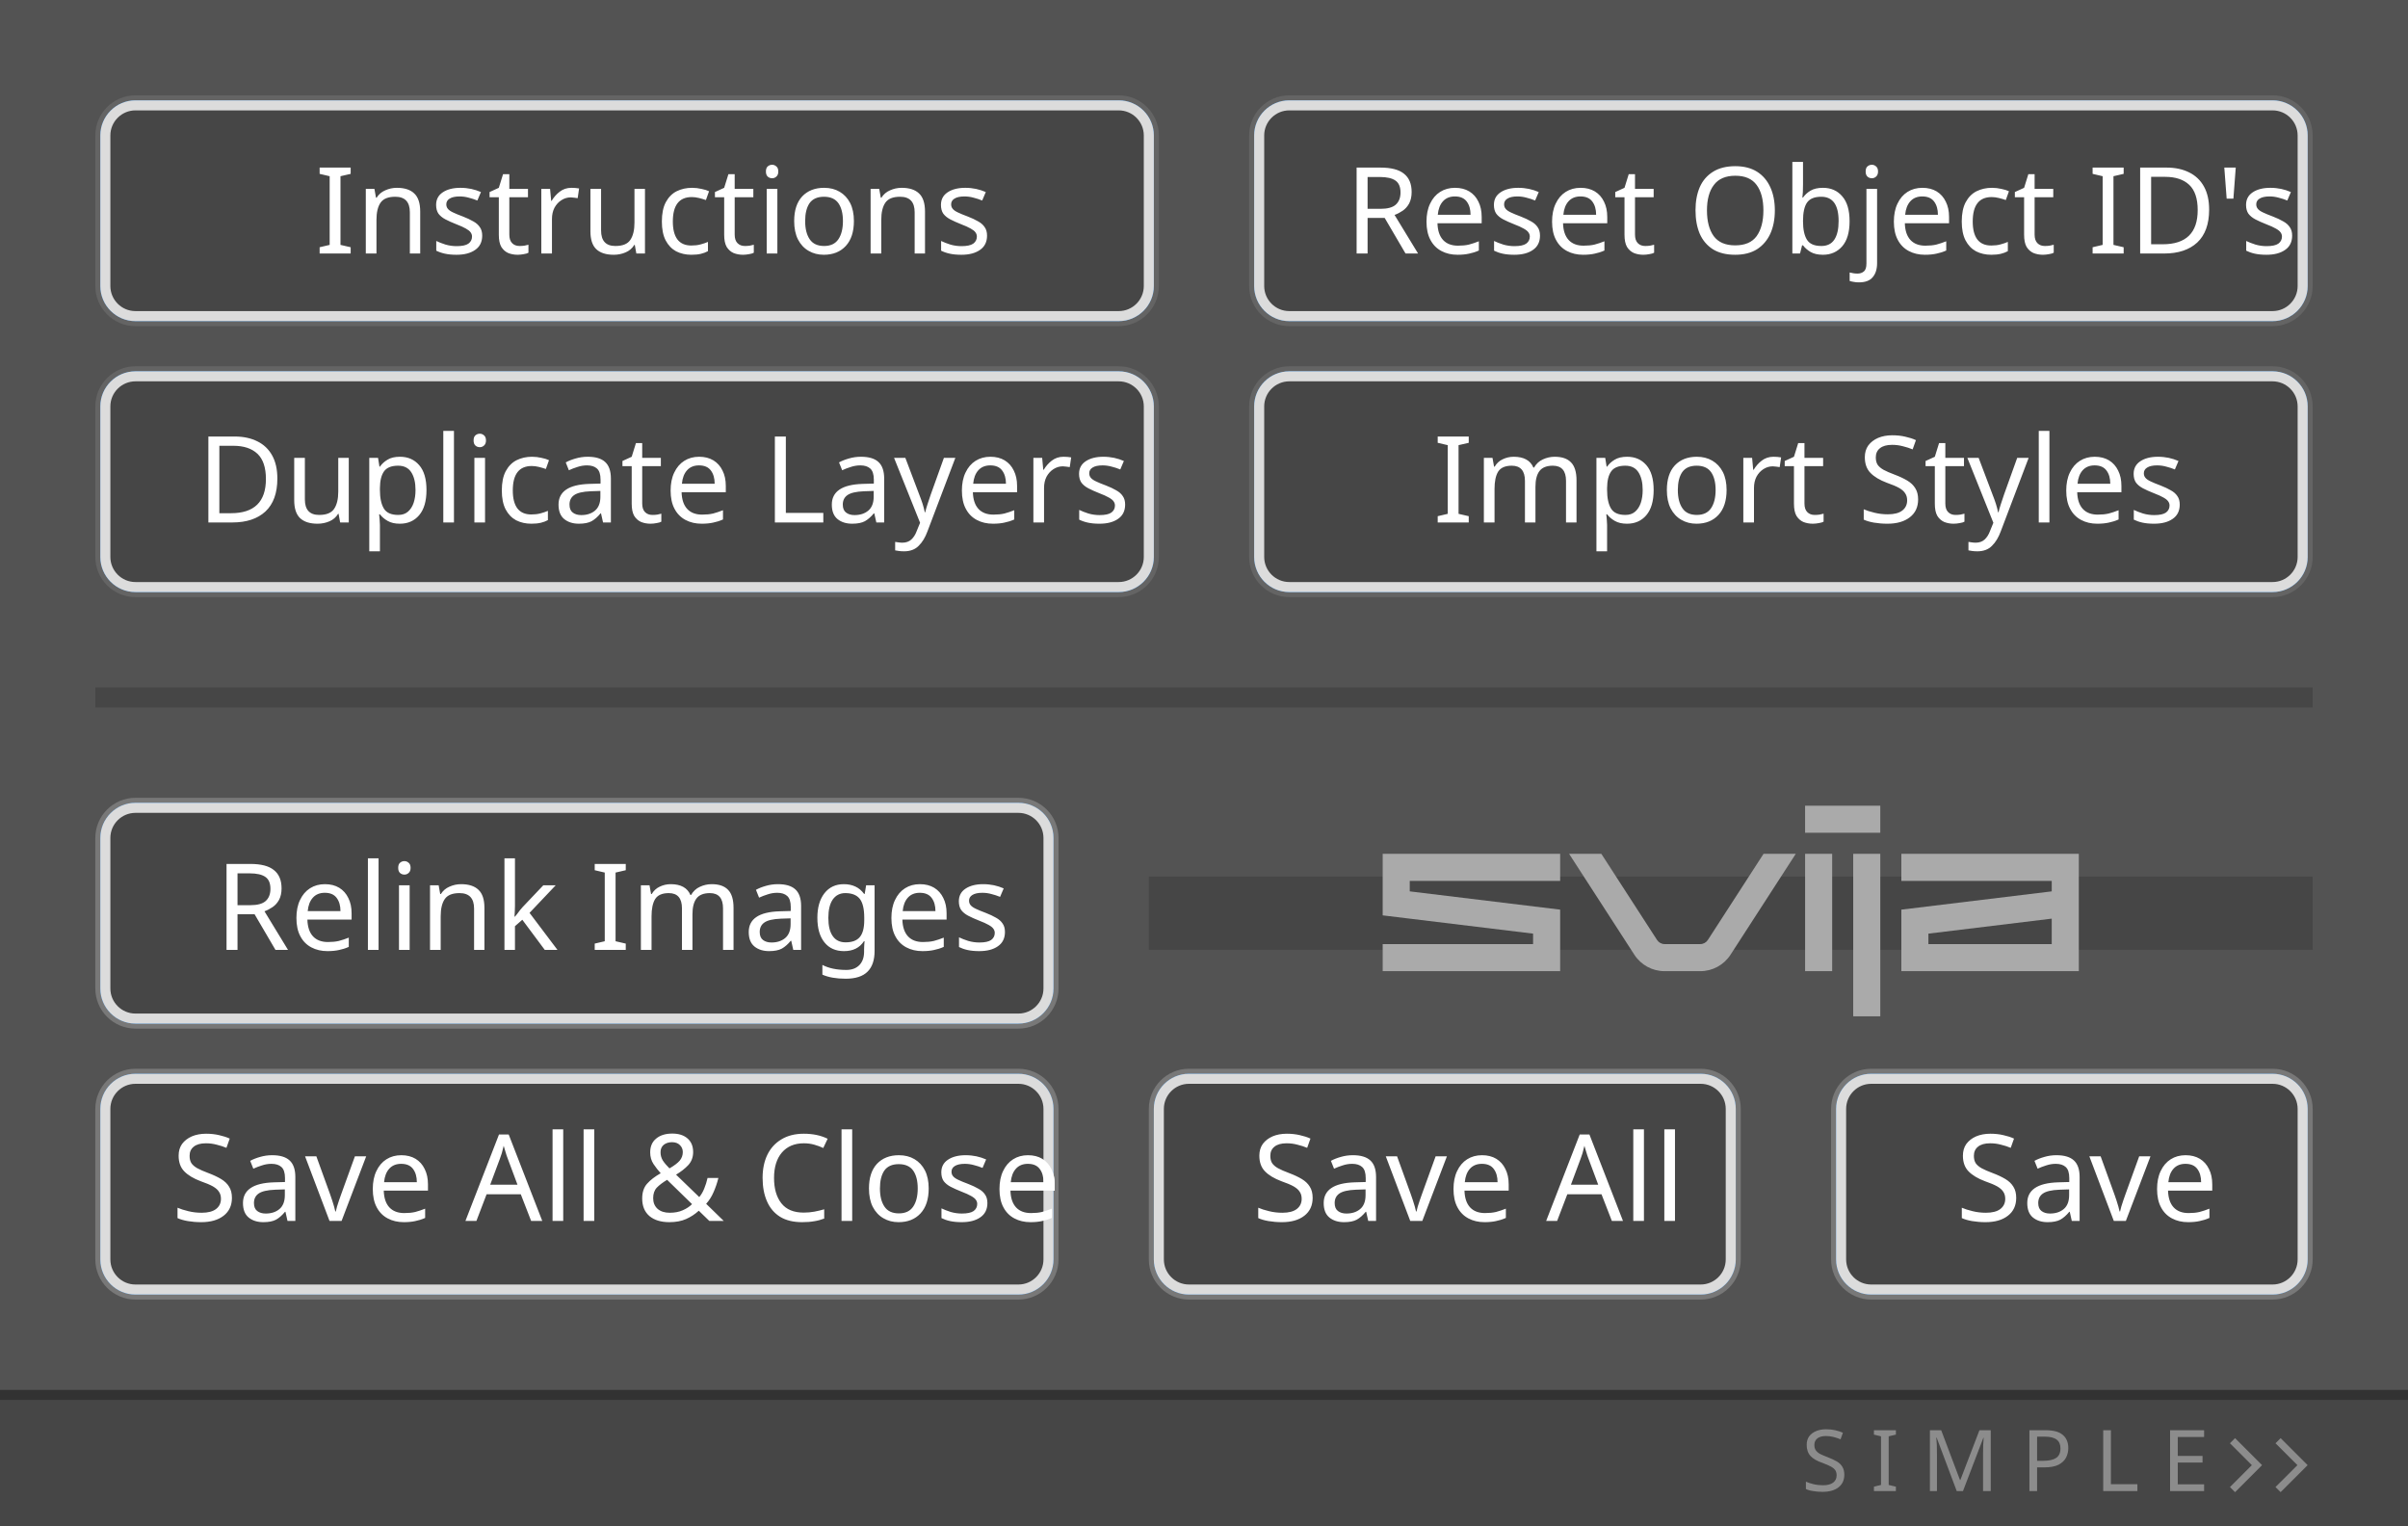
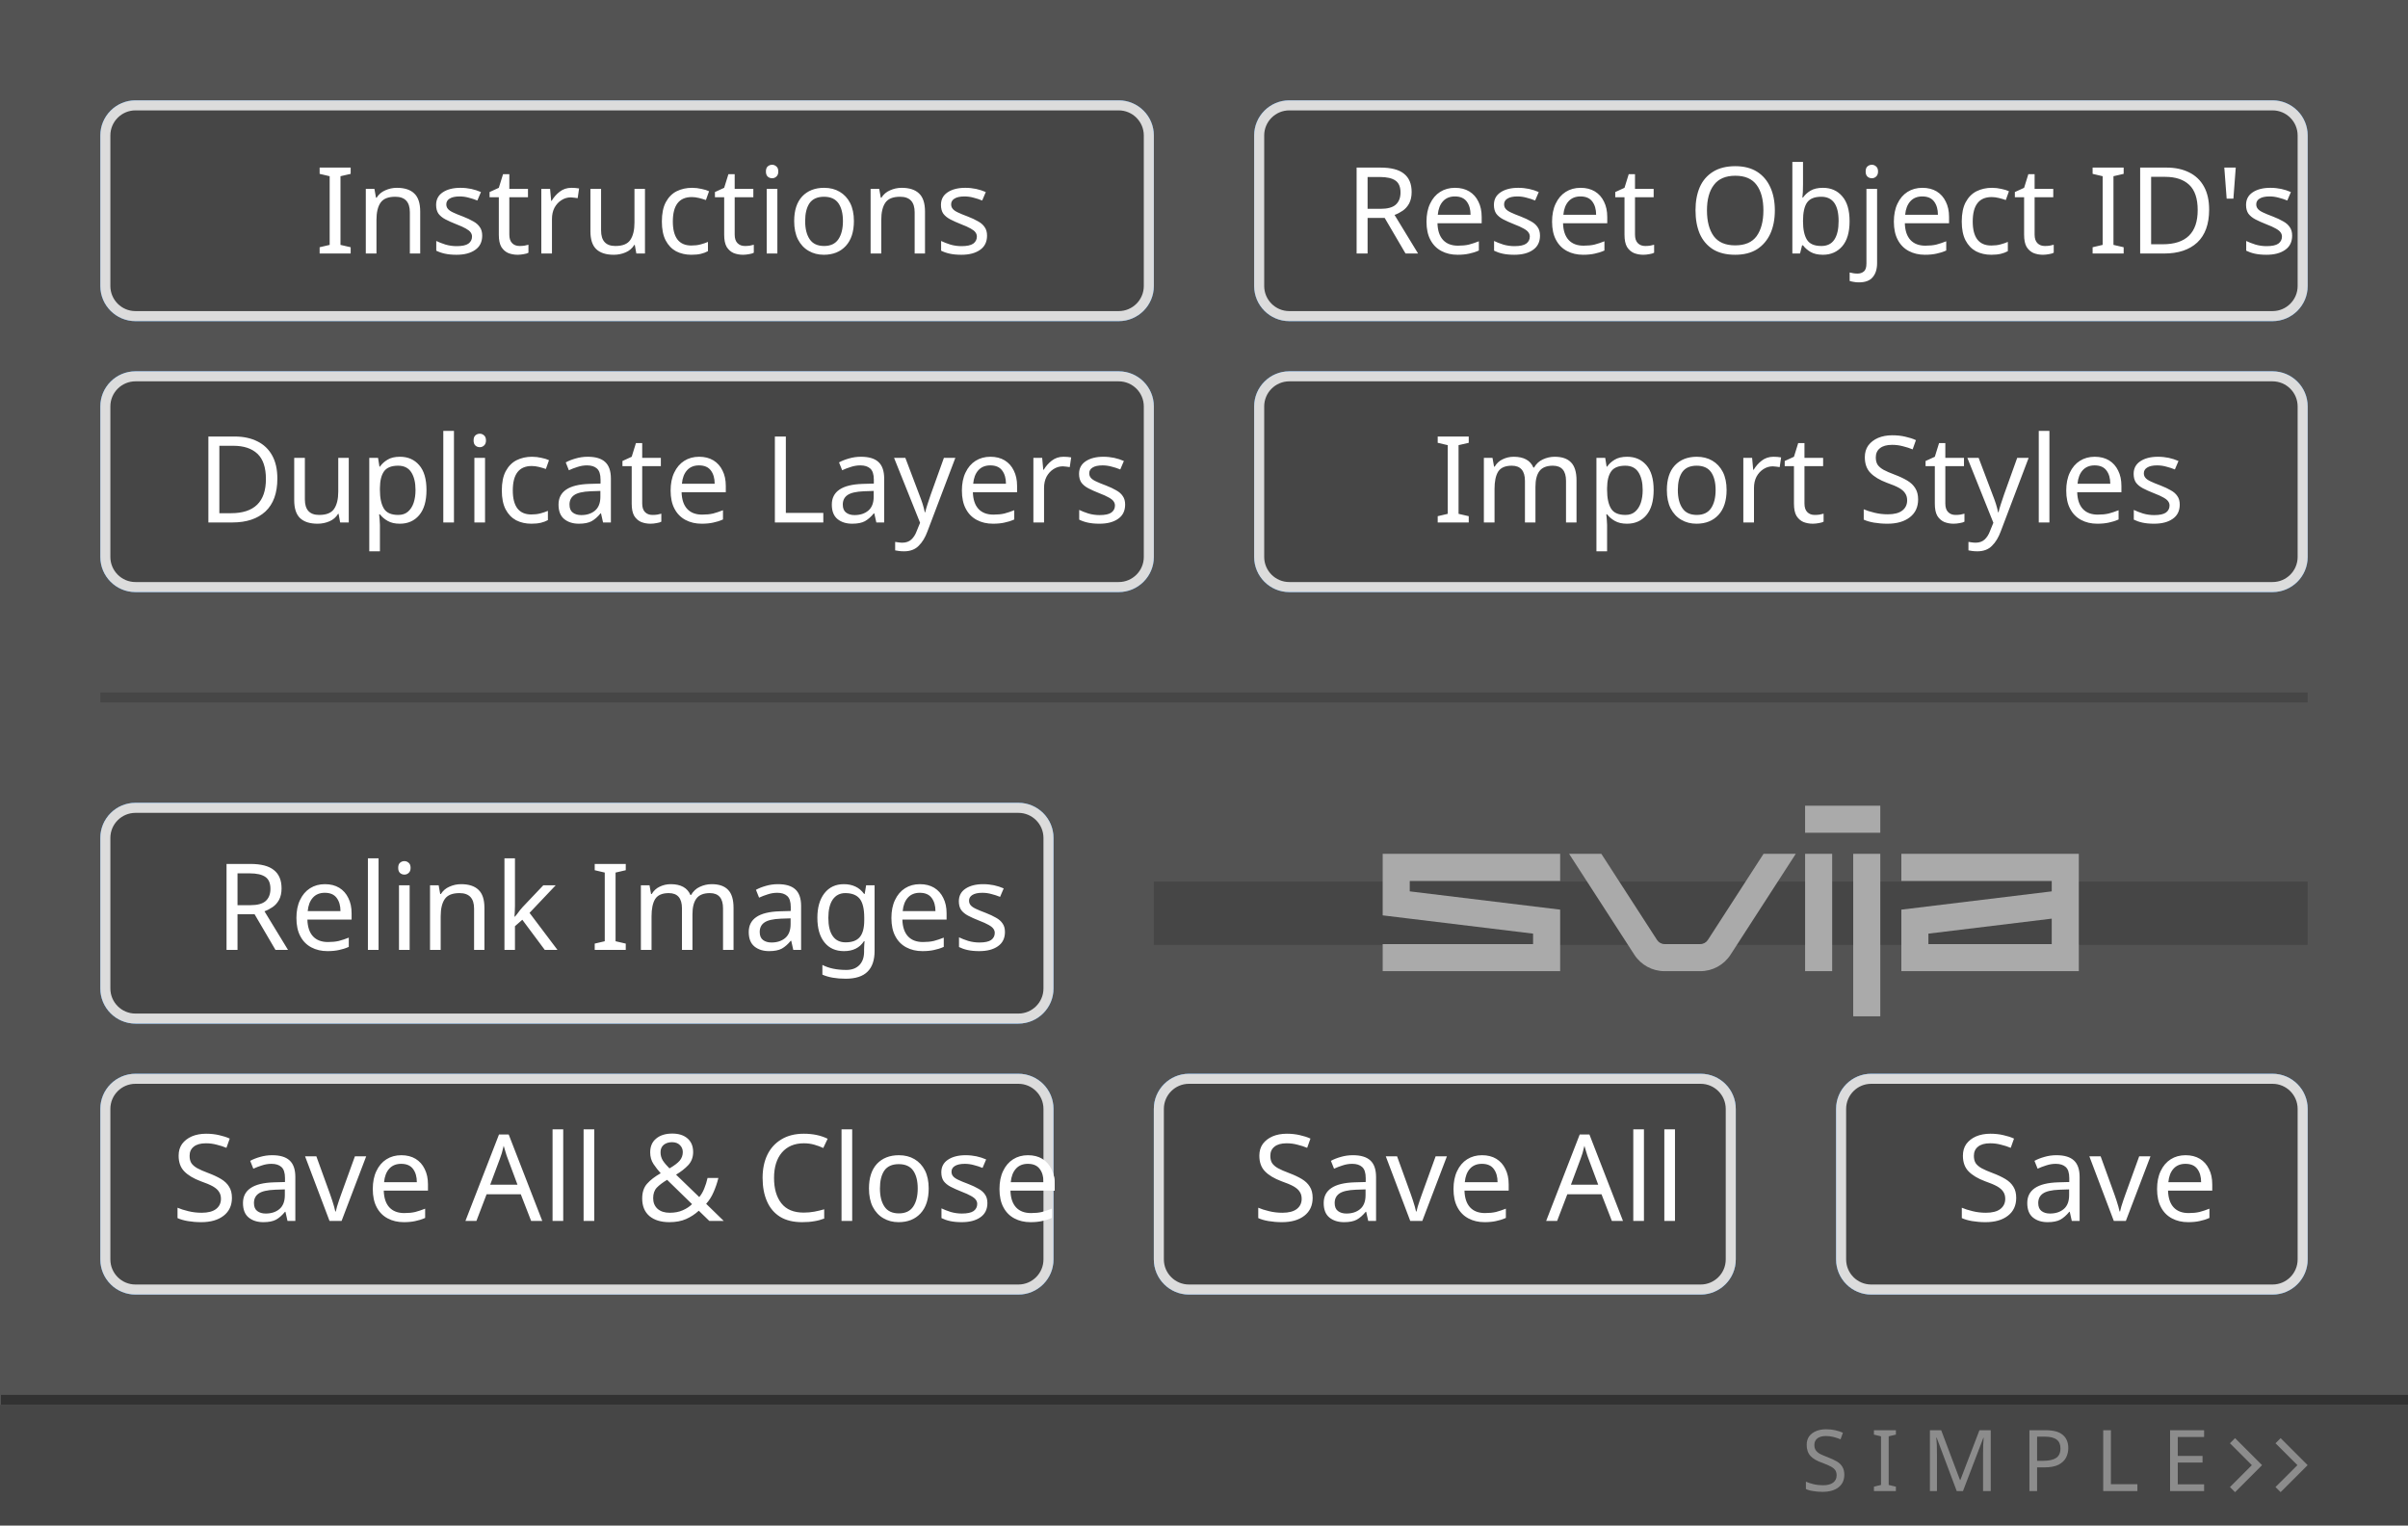
<svg xmlns="http://www.w3.org/2000/svg" xmlns:xlink="http://www.w3.org/1999/xlink" version="1.1" x="0px" y="0px" viewBox="0 0 240 152" style="enable-background:new 0 0 240 152;" xml:space="preserve">
  <style type="text/css">
- 	.st0{fill:#323232;stroke:#323232;stroke-miterlimit:10;}
- 	.st1{fill:#535353;stroke:#535353;stroke-miterlimit:10;}
- 	.st2{fill:#B9B9B9;stroke:#B9B9B9;stroke-miterlimit:10;}
- 	.st3{fill:#F0F0F0;stroke:#F0F0F0;stroke-miterlimit:10;}
- 	.st4{fill:#1E1E1E;stroke:#000000;stroke-miterlimit:10;}
- 	.st5{fill:#787878;stroke:#787878;stroke-miterlimit:10;}
- 	.st6{fill:#B4B4B4;stroke:#B4B4B4;stroke-miterlimit:10;}
- 	.st7{fill:#3C3C3C;stroke:#3C3C3C;stroke-miterlimit:10;}
- 	.st8{fill:#464646;stroke:#464646;stroke-miterlimit:10;}
- 	.st9{fill:#AAAAAA;stroke:#AAAAAA;stroke-miterlimit:10;}
- 	.st10{fill:#DCDCDC;stroke:#DCDCDC;stroke-miterlimit:10;}
+ 	.st0{fill:#323232;}
+ 	.st1{fill:#535353;}
+ 	.st2{fill:#B9B9B9;}
+ 	.st3{fill:#F0F0F0;}
+ 	.st4{fill:#181818;}
+ 	.st5{fill:#787878;}
+ 	.st6{fill:#B4B4B4;}
+ 	.st7{fill:#252525;}
+ 	.st8{fill:#464646;}
+ 	.st9{fill:#AAAAAA;}
+ 	.st10{fill:#DCDCDC;}
	.st11{fill:#828282;}
	.st12{fill:#8C8C8C;}
	.st13{font-family:'SourceSansPro-SemiBold';}
	.st14{font-size:8.5px;}
- 	.st15{fill:#464646;}
- 	.st16{fill:#5A5A5A;}
- 	.st17{fill:#969696;}
- 	.st18{fill:#AAAAAA;}
- 	.st19{fill:#787878;}
- 	.st20{fill:#5A5A5A;stroke:#5A5A5A;stroke-miterlimit:10;}
- 	.st21{fill:#828282;stroke:#828282;stroke-miterlimit:10;}
- 	.st22{fill:#C8C8C8;}
- 	.st23{font-size:12px;}
- 	.st24{fill:#646464;stroke:#646464;stroke-miterlimit:10;}
- 	.st25{fill:#969696;stroke:#969696;stroke-miterlimit:10;}
- 	.st26{fill:#C8C8C8;stroke:#C8C8C8;stroke-miterlimit:10;}
- 	.st27{fill:#505050;stroke:#505050;stroke-miterlimit:10;}
- 	.st28{fill:#E6E6E6;stroke:#E6E6E6;stroke-miterlimit:10;}
- 	.st29{fill:#2D8CEB;}
- 	.st30{fill:#F0F0F0;}
- 	.st31{fill:#323232;}
- 	.st32{fill:#646464;}
- 	.st33{fill:#DCDCDC;}
- 	.st34{fill:#FFFFFF;}
- 	.st35{opacity:0;}
+ 	.st15{fill:#5A5A5A;}
+ 	.st16{fill:#969696;}
+ 	.st17{fill:#3C3C3C;}
+ 	.st18{fill:#C8C8C8;}
+ 	.st19{font-size:12px;}
+ 	.st20{fill:#646464;}
+ 	.st21{fill:#505050;}
+ 	.st22{fill:#E6E6E6;}
+ 	.st23{fill:#2D8CEB;}
+ 	.st24{fill:#FFFFFF;}
+ 	.st25{opacity:0;}
</style>
  <g id="not_buttons__xBB_">
    <g id="background">
      <rect class="st1" width="240" height="152" />
    </g>
    <g id="bottom_bar_stroke">
      <g>
        <rect x="0.096" y="139" class="st0" width="239.904" height="1" />
      </g>
    </g>
    <g id="logo_bar_x2C__bar__x26__bottom_bar">
      <g>
        <rect x="115" y="87.85" class="st8" width="115" height="6.3" />
        <rect x="10" y="69" class="st8" width="220" height="1" />
      </g>
      <g>
        <rect x="0" y="140" class="st8" width="240" height="12" />
      </g>
    </g>
    <g id="bottom_bar_text">
      <g>
        <text transform="matrix(1 0 0 1 179.5529 148.5822)" class="st12 st13 st14">S I M P L E</text>
      </g>
      <path class="st12" d="M227.304,148.692l-0.51-0.51l2.183-2.182l-2.183-2.182l0.51-0.51l2.692,2.691L227.304,148.692z M225.455,146    l-2.691-2.691l-0.51,0.51l2.182,2.182l-2.182,2.182l0.51,0.51L225.455,146z" />
    </g>
    <g id="left_help">
	</g>
    <g id="logo__x26__right_help">
-       <path class="st18" d="M182.608,85.084h-2.698v11.692h2.698V85.084z M187.404,80.287h-7.495v2.698h7.495V80.287z M187.404,85.084    h-2.698v16.189h2.698V85.084z M155.497,96.776h-17.688v-2.698h14.99v-1.043l-14.99-1.82v-6.131h17.688v2.698h-14.99v1.042    l14.99,1.82V96.776z M207.191,85.084h-17.688v2.698h14.99v1.042l-14.99,1.82v6.131h17.688V85.084z M192.201,93.035l12.291-1.493    v2.535h-12.291V93.035z M175.768,85.084l-5.55,8.581c-0.167,0.259-0.451,0.413-0.759,0.413h-3.547    c-0.308,0-0.592-0.154-0.759-0.413l-5.55-8.581h-3.213l6.497,10.046c0.667,1.031,1.797,1.646,3.024,1.646h3.547    c1.227,0,2.358-0.615,3.024-1.646l6.497-10.046H175.768z" />
+       <path class="st9" d="M182.608,85.084h-2.698v11.692h2.698V85.084z M187.404,80.287h-7.495v2.698h7.495V80.287z M187.404,85.084    h-2.698v16.189h2.698V85.084z M155.497,96.776h-17.688v-2.698h14.99v-1.043l-14.99-1.82v-6.131h17.688v2.698h-14.99v1.042    l14.99,1.82V96.776z M207.191,85.084h-17.688v2.698h14.99v1.042l-14.99,1.82v6.131h17.688V85.084z M192.201,93.035l12.291-1.493    v2.535h-12.291V93.035z M175.768,85.084l-5.55,8.581c-0.167,0.259-0.451,0.413-0.759,0.413h-3.547    c-0.308,0-0.592-0.154-0.759-0.413l-5.55-8.581h-3.213l6.497,10.046c0.667,1.031,1.797,1.646,3.024,1.646h3.547    c1.227,0,2.358-0.615,3.024-1.646l6.497-10.046H175.768z" />
    </g>
  </g>
  <g id="buttons__xBB_">
    <g id="bottom_stroke">
      <g>
        <g>
          <path class="st5" d="M226.5,129h-40c-1.93,0-3.5-1.57-3.5-3.5v-15c0-1.93,1.57-3.5,3.5-3.5h40c1.93,0,3.5,1.57,3.5,3.5v15      C230,127.43,228.43,129,226.5,129z" />
        </g>
        <g>
          <path class="st5" d="M101.5,129h-88c-1.93,0-3.5-1.57-3.5-3.5v-15c0-1.93,1.57-3.5,3.5-3.5h88c1.93,0,3.5,1.57,3.5,3.5v15      C105,127.43,103.43,129,101.5,129z" />
        </g>
        <g>
          <path class="st5" d="M101.5,102h-88c-1.93,0-3.5-1.57-3.5-3.5v-15c0-1.93,1.57-3.5,3.5-3.5h88c1.93,0,3.5,1.57,3.5,3.5v15      C105,100.43,103.43,102,101.5,102z" />
        </g>
        <g>
          <path class="st5" d="M169.5,129h-51c-1.93,0-3.5-1.57-3.5-3.5v-15c0-1.93,1.57-3.5,3.5-3.5h51c1.93,0,3.5,1.57,3.5,3.5v15      C173,127.43,171.43,129,169.5,129z" />
        </g>
      </g>
    </g>
    <g id="bottom_fill">
      <g>
        <path class="st8" d="M186.5,108c-1.379,0-2.5,1.121-2.5,2.5v15c0,1.379,1.121,2.5,2.5,2.5h40c1.379,0,2.5-1.121,2.5-2.5v-15     c0-1.379-1.121-2.5-2.5-2.5H186.5z" />
      </g>
      <g>
        <path class="st8" d="M13.5,108c-1.379,0-2.5,1.121-2.5,2.5v15c0,1.379,1.121,2.5,2.5,2.5h88c1.379,0,2.5-1.121,2.5-2.5v-15     c0-1.379-1.121-2.5-2.5-2.5H13.5z" />
      </g>
      <g>
        <path class="st8" d="M118.5,108c-1.379,0-2.5,1.121-2.5,2.5v15c0,1.379,1.121,2.5,2.5,2.5h51c1.379,0,2.5-1.121,2.5-2.5v-15     c0-1.379-1.121-2.5-2.5-2.5H118.5z" />
      </g>
      <g>
        <path class="st8" d="M13.5,81c-1.379,0-2.5,1.122-2.5,2.5v15c0,1.379,1.121,2.5,2.5,2.5h88c1.379,0,2.5-1.121,2.5-2.5v-15     c0-1.378-1.121-2.5-2.5-2.5H13.5z" />
      </g>
    </g>
    <g id="bottom_label">
      <g>
-         <text transform="matrix(1 0 0 1 21.4224 94.653)" class="st22 st13 st23">Relink Images</text>
-       </g>
-       <g>
-         <text transform="matrix(1 0 0 1 17.0844 121.662)" class="st22 st13 st23">Save All &amp; Close</text>
-       </g>
-       <g>
-         <text transform="matrix(1 0 0 1 194.9201 121.6617)" class="st22 st13 st23">Save</text>
-       </g>
-       <g>
-         <text transform="matrix(1 0 0 1 124.7976 121.6617)" class="st22 st13 st23">Save All</text>
+         <text transform="matrix(1 0 0 1 21.4224 94.653)" class="st18 st13 st19">Relink Images</text>
+       </g>
+       <g>
+         <text transform="matrix(1 0 0 1 17.0844 121.662)" class="st18 st13 st19">Save All &amp; Close</text>
+       </g>
+       <g>
+         <text transform="matrix(1 0 0 1 194.9201 121.6617)" class="st18 st13 st19">Save</text>
+       </g>
+       <g>
+         <text transform="matrix(1 0 0 1 124.7976 121.6617)" class="st18 st13 st19">Save All</text>
      </g>
    </g>
    <g id="top_stroke">
      <g>
        <g>
-           <path class="st24" d="M226.5,32h-98c-1.93,0-3.5-1.57-3.5-3.5v-15c0-1.93,1.57-3.5,3.5-3.5h98c1.93,0,3.5,1.57,3.5,3.5v15      C230,30.429,228.43,32,226.5,32z" />
-         </g>
-         <g>
-           <path class="st24" d="M226.5,59h-98c-1.93,0-3.5-1.57-3.5-3.5v-15c0-1.93,1.57-3.5,3.5-3.5h98c1.93,0,3.5,1.57,3.5,3.5v15      C230,57.429,228.43,59,226.5,59z" />
-         </g>
-         <g>
-           <path class="st24" d="M111.5,32h-98c-1.93,0-3.5-1.57-3.5-3.5v-15c0-1.93,1.57-3.5,3.5-3.5h98c1.93,0,3.5,1.57,3.5,3.5v15      C115,30.429,113.43,32,111.5,32z" />
-         </g>
-         <g>
-           <path class="st24" d="M111.5,59h-98c-1.93,0-3.5-1.57-3.5-3.5v-15c0-1.93,1.57-3.5,3.5-3.5h98c1.93,0,3.5,1.57,3.5,3.5v15      C115,57.429,113.43,59,111.5,59z" />
+           <path class="st20" d="M226.5,32h-98c-1.93,0-3.5-1.57-3.5-3.5v-15c0-1.93,1.57-3.5,3.5-3.5h98c1.93,0,3.5,1.57,3.5,3.5v15      C230,30.429,228.43,32,226.5,32z" />
+         </g>
+         <g>
+           <path class="st20" d="M226.5,59h-98c-1.93,0-3.5-1.57-3.5-3.5v-15c0-1.93,1.57-3.5,3.5-3.5h98c1.93,0,3.5,1.57,3.5,3.5v15      C230,57.429,228.43,59,226.5,59z" />
+         </g>
+         <g>
+           <path class="st20" d="M111.5,32h-98c-1.93,0-3.5-1.57-3.5-3.5v-15c0-1.93,1.57-3.5,3.5-3.5h98c1.93,0,3.5,1.57,3.5,3.5v15      C115,30.429,113.43,32,111.5,32z" />
+         </g>
+         <g>
+           <path class="st20" d="M111.5,59h-98c-1.93,0-3.5-1.57-3.5-3.5v-15c0-1.93,1.57-3.5,3.5-3.5h98c1.93,0,3.5,1.57,3.5,3.5v15      C115,57.429,113.43,59,111.5,59z" />
        </g>
      </g>
    </g>
    <g id="top_fill">
      <g>
-         <path class="st27" d="M128.5,11c-1.379,0-2.5,1.122-2.5,2.5v15c0,1.378,1.121,2.5,2.5,2.5h98c1.379,0,2.5-1.122,2.5-2.5v-15     c0-1.378-1.121-2.5-2.5-2.5H128.5z" />
-         <path class="st27" d="M128.5,38c-1.379,0-2.5,1.122-2.5,2.5v15c0,1.378,1.121,2.5,2.5,2.5h98c1.379,0,2.5-1.122,2.5-2.5v-15     c0-1.378-1.121-2.5-2.5-2.5H128.5z" />
-         <path class="st27" d="M13.5,11c-1.379,0-2.5,1.122-2.5,2.5v15c0,1.378,1.121,2.5,2.5,2.5h98c1.379,0,2.5-1.122,2.5-2.5v-15     c0-1.378-1.121-2.5-2.5-2.5H13.5z" />
-         <path class="st27" d="M13.5,38c-1.379,0-2.5,1.122-2.5,2.5v15c0,1.378,1.121,2.5,2.5,2.5h98c1.379,0,2.5-1.122,2.5-2.5v-15     c0-1.378-1.121-2.5-2.5-2.5H13.5z" />
+         <path class="st21" d="M128.5,11c-1.379,0-2.5,1.122-2.5,2.5v15c0,1.378,1.121,2.5,2.5,2.5h98c1.379,0,2.5-1.122,2.5-2.5v-15     c0-1.378-1.121-2.5-2.5-2.5H128.5z" />
+         <path class="st21" d="M128.5,38c-1.379,0-2.5,1.122-2.5,2.5v15c0,1.378,1.121,2.5,2.5,2.5h98c1.379,0,2.5-1.122,2.5-2.5v-15     c0-1.378-1.121-2.5-2.5-2.5H128.5z" />
+         <path class="st21" d="M13.5,11c-1.379,0-2.5,1.122-2.5,2.5v15c0,1.378,1.121,2.5,2.5,2.5h98c1.379,0,2.5-1.122,2.5-2.5v-15     c0-1.378-1.121-2.5-2.5-2.5H13.5z" />
+         <path class="st21" d="M13.5,38c-1.379,0-2.5,1.122-2.5,2.5v15c0,1.378,1.121,2.5,2.5,2.5h98c1.379,0,2.5-1.122,2.5-2.5v-15     c0-1.378-1.121-2.5-2.5-2.5H13.5z" />
      </g>
    </g>
    <g id="top_label">
      <g>
-         <text transform="matrix(1 0 0 1 134.0547 25.2622)" class="st18 st13 st23">Reset Object ID's</text>
-       </g>
-       <g>
-         <text transform="matrix(1 0 0 1 31.3728 25.2624)" class="st18 st13 st23">Instructions</text>
-       </g>
-       <g>
-         <text transform="matrix(1 0 0 1 19.6126 52.0623)" class="st18 st13 st23">Duplicate Layers</text>
-       </g>
-       <g>
-         <text transform="matrix(1 0 0 1 142.8082 52.0624)" class="st18 st13 st23">Import Styles</text>
+         <text transform="matrix(1 0 0 1 134.0547 25.2622)" class="st9 st13 st19">Reset Object ID's</text>
+       </g>
+       <g>
+         <text transform="matrix(1 0 0 1 31.3728 25.2624)" class="st9 st13 st19">Instructions</text>
+       </g>
+       <g>
+         <text transform="matrix(1 0 0 1 19.6126 52.0623)" class="st9 st13 st19">Duplicate Layers</text>
+       </g>
+       <g>
+         <text transform="matrix(1 0 0 1 142.8082 52.0624)" class="st9 st13 st19">Import Styles</text>
      </g>
    </g>
  </g>
  <g id="mouseover__xBB_">
    <g id="mouseover_3">
	</g>
    <g id="mouseover_2">
	</g>
    <g id="mouseover_1">
      <g id="mov1-10">
-         <path class="st29" d="M226.5,129h-40c-1.93,0-3.5-1.57-3.5-3.5v-15c0-1.93,1.57-3.5,3.5-3.5h40c1.93,0,3.5,1.57,3.5,3.5v15     C230,127.43,228.43,129,226.5,129z" />
-         <path class="st15" d="M186.5,108c-1.379,0-2.5,1.121-2.5,2.5v15c0,1.379,1.121,2.5,2.5,2.5h40c1.379,0,2.5-1.121,2.5-2.5v-15     c0-1.379-1.121-2.5-2.5-2.5H186.5z" />
-         <g>
-           <text transform="matrix(1 0 0 1 194.9201 121.6617)" class="st30 st13 st23">Save</text>
+         <path class="st23" d="M226.5,129h-40c-1.93,0-3.5-1.57-3.5-3.5v-15c0-1.93,1.57-3.5,3.5-3.5h40c1.93,0,3.5,1.57,3.5,3.5v15     C230,127.43,228.43,129,226.5,129z" />
+         <path class="st8" d="M186.5,108c-1.379,0-2.5,1.121-2.5,2.5v15c0,1.379,1.121,2.5,2.5,2.5h40c1.379,0,2.5-1.121,2.5-2.5v-15     c0-1.379-1.121-2.5-2.5-2.5H186.5z" />
+         <g>
+           <text transform="matrix(1 0 0 1 194.9201 121.6617)" class="st3 st13 st19">Save</text>
        </g>
      </g>
      <g id="mov1-9">
-         <path class="st29" d="M169.5,129h-51c-1.93,0-3.5-1.57-3.5-3.5v-15c0-1.93,1.57-3.5,3.5-3.5h51c1.93,0,3.5,1.57,3.5,3.5v15     C173,127.43,171.43,129,169.5,129z" />
-         <path class="st15" d="M118.5,108c-1.379,0-2.5,1.121-2.5,2.5v15c0,1.379,1.121,2.5,2.5,2.5h51c1.379,0,2.5-1.121,2.5-2.5v-15     c0-1.379-1.121-2.5-2.5-2.5H118.5z" />
-         <g>
-           <text transform="matrix(1 0 0 1 124.7976 121.6617)" class="st30 st13 st23">Save All</text>
+         <path class="st23" d="M169.5,129h-51c-1.93,0-3.5-1.57-3.5-3.5v-15c0-1.93,1.57-3.5,3.5-3.5h51c1.93,0,3.5,1.57,3.5,3.5v15     C173,127.43,171.43,129,169.5,129z" />
+         <path class="st8" d="M118.5,108c-1.379,0-2.5,1.121-2.5,2.5v15c0,1.379,1.121,2.5,2.5,2.5h51c1.379,0,2.5-1.121,2.5-2.5v-15     c0-1.379-1.121-2.5-2.5-2.5H118.5z" />
+         <g>
+           <text transform="matrix(1 0 0 1 124.7976 121.6617)" class="st3 st13 st19">Save All</text>
        </g>
      </g>
      <g id="mov1-8">
-         <path class="st29" d="M101.5,129h-88c-1.93,0-3.5-1.57-3.5-3.5v-15c0-1.93,1.57-3.5,3.5-3.5h88c1.93,0,3.5,1.57,3.5,3.5v15     C105,127.43,103.43,129,101.5,129z" />
-         <path class="st15" d="M13.5,108c-1.379,0-2.5,1.121-2.5,2.5v15c0,1.379,1.121,2.5,2.5,2.5h88c1.379,0,2.5-1.121,2.5-2.5v-15     c0-1.379-1.121-2.5-2.5-2.5H13.5z" />
-         <g>
-           <text transform="matrix(1 0 0 1 17.0844 121.662)" class="st30 st13 st23">Save All &amp; Close</text>
+         <path class="st23" d="M101.5,129h-88c-1.93,0-3.5-1.57-3.5-3.5v-15c0-1.93,1.57-3.5,3.5-3.5h88c1.93,0,3.5,1.57,3.5,3.5v15     C105,127.43,103.43,129,101.5,129z" />
+         <path class="st8" d="M13.5,108c-1.379,0-2.5,1.121-2.5,2.5v15c0,1.379,1.121,2.5,2.5,2.5h88c1.379,0,2.5-1.121,2.5-2.5v-15     c0-1.379-1.121-2.5-2.5-2.5H13.5z" />
+         <g>
+           <text transform="matrix(1 0 0 1 17.0844 121.662)" class="st3 st13 st19">Save All &amp; Close</text>
        </g>
      </g>
      <g id="mov1-7">
-         <path class="st29" d="M101.5,102h-88c-1.93,0-3.5-1.57-3.5-3.5v-15c0-1.93,1.57-3.5,3.5-3.5h88c1.93,0,3.5,1.57,3.5,3.5v15     C105,100.43,103.43,102,101.5,102z" />
-         <path class="st15" d="M13.5,81c-1.379,0-2.5,1.122-2.5,2.5v15c0,1.379,1.121,2.5,2.5,2.5h88c1.379,0,2.5-1.121,2.5-2.5v-15     c0-1.378-1.121-2.5-2.5-2.5H13.5z" />
-         <g>
-           <text transform="matrix(1 0 0 1 21.4224 94.653)" class="st30 st13 st23">Relink Images</text>
+         <path class="st23" d="M101.5,102h-88c-1.93,0-3.5-1.57-3.5-3.5v-15c0-1.93,1.57-3.5,3.5-3.5h88c1.93,0,3.5,1.57,3.5,3.5v15     C105,100.43,103.43,102,101.5,102z" />
+         <path class="st8" d="M13.5,81c-1.379,0-2.5,1.122-2.5,2.5v15c0,1.379,1.121,2.5,2.5,2.5h88c1.379,0,2.5-1.121,2.5-2.5v-15     c0-1.378-1.121-2.5-2.5-2.5H13.5z" />
+         <g>
+           <text transform="matrix(1 0 0 1 21.4224 94.653)" class="st3 st13 st19">Relink Images</text>
        </g>
      </g>
      <g id="mov1-6">
-         <path class="st29" d="M226.5,59h-98c-1.93,0-3.5-1.57-3.5-3.5v-15c0-1.93,1.57-3.5,3.5-3.5h98c1.93,0,3.5,1.57,3.5,3.5v15     C230,57.429,228.43,59,226.5,59z" />
-         <path class="st15" d="M128.5,38c-1.379,0-2.5,1.122-2.5,2.5v15c0,1.378,1.121,2.5,2.5,2.5h98c1.379,0,2.5-1.122,2.5-2.5v-15     c0-1.378-1.121-2.5-2.5-2.5H128.5z" />
-         <g>
-           <text transform="matrix(1 0 0 1 142.8082 52.0624)" class="st30 st13 st23">Import Styles</text>
+         <path class="st23" d="M226.5,59h-98c-1.93,0-3.5-1.57-3.5-3.5v-15c0-1.93,1.57-3.5,3.5-3.5h98c1.93,0,3.5,1.57,3.5,3.5v15     C230,57.429,228.43,59,226.5,59z" />
+         <path class="st8" d="M128.5,38c-1.379,0-2.5,1.122-2.5,2.5v15c0,1.378,1.121,2.5,2.5,2.5h98c1.379,0,2.5-1.122,2.5-2.5v-15     c0-1.378-1.121-2.5-2.5-2.5H128.5z" />
+         <g>
+           <text transform="matrix(1 0 0 1 142.8082 52.0624)" class="st3 st13 st19">Import Styles</text>
        </g>
      </g>
      <g id="mov1-5">
-         <path class="st29" d="M111.5,59h-98c-1.93,0-3.5-1.57-3.5-3.5v-15c0-1.93,1.57-3.5,3.5-3.5h98c1.93,0,3.5,1.57,3.5,3.5v15     C115,57.429,113.43,59,111.5,59z" />
-         <path class="st15" d="M13.5,38c-1.379,0-2.5,1.122-2.5,2.5v15c0,1.378,1.121,2.5,2.5,2.5h98c1.379,0,2.5-1.122,2.5-2.5v-15     c0-1.378-1.121-2.5-2.5-2.5H13.5z" />
-         <g>
-           <text transform="matrix(1 0 0 1 19.6126 52.0623)" class="st30 st13 st23">Duplicate Layers</text>
+         <path class="st23" d="M111.5,59h-98c-1.93,0-3.5-1.57-3.5-3.5v-15c0-1.93,1.57-3.5,3.5-3.5h98c1.93,0,3.5,1.57,3.5,3.5v15     C115,57.429,113.43,59,111.5,59z" />
+         <path class="st8" d="M13.5,38c-1.379,0-2.5,1.122-2.5,2.5v15c0,1.378,1.121,2.5,2.5,2.5h98c1.379,0,2.5-1.122,2.5-2.5v-15     c0-1.378-1.121-2.5-2.5-2.5H13.5z" />
+         <g>
+           <text transform="matrix(1 0 0 1 19.6126 52.0623)" class="st3 st13 st19">Duplicate Layers</text>
        </g>
      </g>
      <g id="mov1-4">
-         <path class="st29" d="M226.5,32h-98c-1.93,0-3.5-1.57-3.5-3.5v-15c0-1.93,1.57-3.5,3.5-3.5h98c1.93,0,3.5,1.57,3.5,3.5v15     C230,30.429,228.43,32,226.5,32z" />
-         <path class="st15" d="M128.5,11c-1.379,0-2.5,1.122-2.5,2.5v15c0,1.378,1.121,2.5,2.5,2.5h98c1.379,0,2.5-1.122,2.5-2.5v-15     c0-1.378-1.121-2.5-2.5-2.5H128.5z" />
-         <g>
-           <text transform="matrix(1 0 0 1 134.0547 25.2622)" class="st30 st13 st23">Reset Object ID's</text>
+         <path class="st23" d="M226.5,32h-98c-1.93,0-3.5-1.57-3.5-3.5v-15c0-1.93,1.57-3.5,3.5-3.5h98c1.93,0,3.5,1.57,3.5,3.5v15     C230,30.429,228.43,32,226.5,32z" />
+         <path class="st8" d="M128.5,11c-1.379,0-2.5,1.122-2.5,2.5v15c0,1.378,1.121,2.5,2.5,2.5h98c1.379,0,2.5-1.122,2.5-2.5v-15     c0-1.378-1.121-2.5-2.5-2.5H128.5z" />
+         <g>
+           <text transform="matrix(1 0 0 1 134.0547 25.2622)" class="st3 st13 st19">Reset Object ID's</text>
        </g>
      </g>
      <g id="mov1-3">
-         <path class="st29" d="M111.5,32h-98c-1.93,0-3.5-1.57-3.5-3.5v-15c0-1.93,1.57-3.5,3.5-3.5h98c1.93,0,3.5,1.57,3.5,3.5v15     C115,30.429,113.43,32,111.5,32z" />
-         <path class="st15" d="M13.5,11c-1.379,0-2.5,1.122-2.5,2.5v15c0,1.378,1.121,2.5,2.5,2.5h98c1.379,0,2.5-1.122,2.5-2.5v-15     c0-1.378-1.121-2.5-2.5-2.5H13.5z" />
-         <g>
-           <text transform="matrix(1 0 0 1 31.3728 25.2624)" class="st30 st13 st23">Instructions</text>
+         <path class="st23" d="M111.5,32h-98c-1.93,0-3.5-1.57-3.5-3.5v-15c0-1.93,1.57-3.5,3.5-3.5h98c1.93,0,3.5,1.57,3.5,3.5v15     C115,30.429,113.43,32,111.5,32z" />
+         <path class="st8" d="M13.5,11c-1.379,0-2.5,1.122-2.5,2.5v15c0,1.378,1.121,2.5,2.5,2.5h98c1.379,0,2.5-1.122,2.5-2.5v-15     c0-1.378-1.121-2.5-2.5-2.5H13.5z" />
+         <g>
+           <text transform="matrix(1 0 0 1 31.3728 25.2624)" class="st3 st13 st19">Instructions</text>
        </g>
      </g>
    </g>
    <g id="mouseover_0">
	</g>
  </g>
  <g id="mousedowns__xBB_">
    <g id="mousedown_3">
	</g>
    <g id="mousedown_2">
	</g>
    <g id="mousedown_1">
      <g id="mod1-10">
-         <path class="st33" d="M226.5,129h-40c-1.93,0-3.5-1.57-3.5-3.5v-15c0-1.93,1.57-3.5,3.5-3.5h40c1.93,0,3.5,1.57,3.5,3.5v15     C230,127.43,228.43,129,226.5,129z" />
-         <path class="st15" d="M186.5,108c-1.379,0-2.5,1.121-2.5,2.5v15c0,1.379,1.121,2.5,2.5,2.5h40c1.379,0,2.5-1.121,2.5-2.5v-15     c0-1.379-1.121-2.5-2.5-2.5H186.5z" />
-         <g>
-           <text transform="matrix(1 0 0 1 194.9201 121.6617)" class="st34 st13 st23">Save</text>
+         <path class="st10" d="M226.5,129h-40c-1.93,0-3.5-1.57-3.5-3.5v-15c0-1.93,1.57-3.5,3.5-3.5h40c1.93,0,3.5,1.57,3.5,3.5v15     C230,127.43,228.43,129,226.5,129z" />
+         <path class="st8" d="M186.5,108c-1.379,0-2.5,1.121-2.5,2.5v15c0,1.379,1.121,2.5,2.5,2.5h40c1.379,0,2.5-1.121,2.5-2.5v-15     c0-1.379-1.121-2.5-2.5-2.5H186.5z" />
+         <g>
+           <text transform="matrix(1 0 0 1 194.9201 121.6617)" class="st24 st13 st19">Save</text>
        </g>
      </g>
      <g id="mod1-9">
-         <path class="st33" d="M169.5,129h-51c-1.93,0-3.5-1.57-3.5-3.5v-15c0-1.93,1.57-3.5,3.5-3.5h51c1.93,0,3.5,1.57,3.5,3.5v15     C173,127.43,171.43,129,169.5,129z" />
-         <path class="st15" d="M118.5,108c-1.379,0-2.5,1.121-2.5,2.5v15c0,1.379,1.121,2.5,2.5,2.5h51c1.379,0,2.5-1.121,2.5-2.5v-15     c0-1.379-1.121-2.5-2.5-2.5H118.5z" />
-         <g>
-           <text transform="matrix(1 0 0 1 124.7976 121.6617)" class="st34 st13 st23">Save All</text>
+         <path class="st10" d="M169.5,129h-51c-1.93,0-3.5-1.57-3.5-3.5v-15c0-1.93,1.57-3.5,3.5-3.5h51c1.93,0,3.5,1.57,3.5,3.5v15     C173,127.43,171.43,129,169.5,129z" />
+         <path class="st8" d="M118.5,108c-1.379,0-2.5,1.121-2.5,2.5v15c0,1.379,1.121,2.5,2.5,2.5h51c1.379,0,2.5-1.121,2.5-2.5v-15     c0-1.379-1.121-2.5-2.5-2.5H118.5z" />
+         <g>
+           <text transform="matrix(1 0 0 1 124.7976 121.6617)" class="st24 st13 st19">Save All</text>
        </g>
      </g>
      <g id="mod1-8">
-         <path class="st33" d="M101.5,129h-88c-1.93,0-3.5-1.57-3.5-3.5v-15c0-1.93,1.57-3.5,3.5-3.5h88c1.93,0,3.5,1.57,3.5,3.5v15     C105,127.43,103.43,129,101.5,129z" />
-         <path class="st15" d="M13.5,108c-1.379,0-2.5,1.121-2.5,2.5v15c0,1.379,1.121,2.5,2.5,2.5h88c1.379,0,2.5-1.121,2.5-2.5v-15     c0-1.379-1.121-2.5-2.5-2.5H13.5z" />
-         <g>
-           <text transform="matrix(1 0 0 1 17.0844 121.662)" class="st34 st13 st23">Save All &amp; Close</text>
+         <path class="st10" d="M101.5,129h-88c-1.93,0-3.5-1.57-3.5-3.5v-15c0-1.93,1.57-3.5,3.5-3.5h88c1.93,0,3.5,1.57,3.5,3.5v15     C105,127.43,103.43,129,101.5,129z" />
+         <path class="st8" d="M13.5,108c-1.379,0-2.5,1.121-2.5,2.5v15c0,1.379,1.121,2.5,2.5,2.5h88c1.379,0,2.5-1.121,2.5-2.5v-15     c0-1.379-1.121-2.5-2.5-2.5H13.5z" />
+         <g>
+           <text transform="matrix(1 0 0 1 17.0844 121.662)" class="st24 st13 st19">Save All &amp; Close</text>
        </g>
      </g>
      <g id="mod1-7">
-         <path class="st33" d="M101.5,102h-88c-1.93,0-3.5-1.57-3.5-3.5v-15c0-1.93,1.57-3.5,3.5-3.5h88c1.93,0,3.5,1.57,3.5,3.5v15     C105,100.43,103.43,102,101.5,102z" />
-         <path class="st15" d="M13.5,81c-1.379,0-2.5,1.122-2.5,2.5v15c0,1.379,1.121,2.5,2.5,2.5h88c1.379,0,2.5-1.121,2.5-2.5v-15     c0-1.378-1.121-2.5-2.5-2.5H13.5z" />
-         <g>
-           <text transform="matrix(1 0 0 1 21.4224 94.653)" class="st34 st13 st23">Relink Images</text>
+         <path class="st10" d="M101.5,102h-88c-1.93,0-3.5-1.57-3.5-3.5v-15c0-1.93,1.57-3.5,3.5-3.5h88c1.93,0,3.5,1.57,3.5,3.5v15     C105,100.43,103.43,102,101.5,102z" />
+         <path class="st8" d="M13.5,81c-1.379,0-2.5,1.122-2.5,2.5v15c0,1.379,1.121,2.5,2.5,2.5h88c1.379,0,2.5-1.121,2.5-2.5v-15     c0-1.378-1.121-2.5-2.5-2.5H13.5z" />
+         <g>
+           <text transform="matrix(1 0 0 1 21.4224 94.653)" class="st24 st13 st19">Relink Images</text>
        </g>
      </g>
      <g id="mod1-6">
-         <path class="st33" d="M226.5,59h-98c-1.93,0-3.5-1.57-3.5-3.5v-15c0-1.93,1.57-3.5,3.5-3.5h98c1.93,0,3.5,1.57,3.5,3.5v15     C230,57.429,228.43,59,226.5,59z" />
-         <path class="st15" d="M128.5,38c-1.379,0-2.5,1.122-2.5,2.5v15c0,1.378,1.121,2.5,2.5,2.5h98c1.379,0,2.5-1.122,2.5-2.5v-15     c0-1.378-1.121-2.5-2.5-2.5H128.5z" />
-         <g>
-           <text transform="matrix(1 0 0 1 142.8082 52.0624)" class="st34 st13 st23">Import Styles</text>
+         <path class="st10" d="M226.5,59h-98c-1.93,0-3.5-1.57-3.5-3.5v-15c0-1.93,1.57-3.5,3.5-3.5h98c1.93,0,3.5,1.57,3.5,3.5v15     C230,57.429,228.43,59,226.5,59z" />
+         <path class="st8" d="M128.5,38c-1.379,0-2.5,1.122-2.5,2.5v15c0,1.378,1.121,2.5,2.5,2.5h98c1.379,0,2.5-1.122,2.5-2.5v-15     c0-1.378-1.121-2.5-2.5-2.5H128.5z" />
+         <g>
+           <text transform="matrix(1 0 0 1 142.8082 52.0624)" class="st24 st13 st19">Import Styles</text>
        </g>
      </g>
      <g id="mod1-5">
-         <path class="st33" d="M111.5,59h-98c-1.93,0-3.5-1.57-3.5-3.5v-15c0-1.93,1.57-3.5,3.5-3.5h98c1.93,0,3.5,1.57,3.5,3.5v15     C115,57.429,113.43,59,111.5,59z" />
-         <path class="st15" d="M13.5,38c-1.379,0-2.5,1.122-2.5,2.5v15c0,1.378,1.121,2.5,2.5,2.5h98c1.379,0,2.5-1.122,2.5-2.5v-15     c0-1.378-1.121-2.5-2.5-2.5H13.5z" />
-         <g>
-           <text transform="matrix(1 0 0 1 19.6126 52.0623)" class="st34 st13 st23">Duplicate Layers</text>
+         <path class="st10" d="M111.5,59h-98c-1.93,0-3.5-1.57-3.5-3.5v-15c0-1.93,1.57-3.5,3.5-3.5h98c1.93,0,3.5,1.57,3.5,3.5v15     C115,57.429,113.43,59,111.5,59z" />
+         <path class="st8" d="M13.5,38c-1.379,0-2.5,1.122-2.5,2.5v15c0,1.378,1.121,2.5,2.5,2.5h98c1.379,0,2.5-1.122,2.5-2.5v-15     c0-1.378-1.121-2.5-2.5-2.5H13.5z" />
+         <g>
+           <text transform="matrix(1 0 0 1 19.6126 52.0623)" class="st24 st13 st19">Duplicate Layers</text>
        </g>
      </g>
      <g id="mod1-4">
-         <path class="st33" d="M226.5,32h-98c-1.93,0-3.5-1.57-3.5-3.5v-15c0-1.93,1.57-3.5,3.5-3.5h98c1.93,0,3.5,1.57,3.5,3.5v15     C230,30.429,228.43,32,226.5,32z" />
-         <path class="st15" d="M128.5,11c-1.379,0-2.5,1.122-2.5,2.5v15c0,1.378,1.121,2.5,2.5,2.5h98c1.379,0,2.5-1.122,2.5-2.5v-15     c0-1.378-1.121-2.5-2.5-2.5H128.5z" />
-         <g>
-           <text transform="matrix(1 0 0 1 134.0547 25.2622)" class="st34 st13 st23">Reset Object ID's</text>
+         <path class="st10" d="M226.5,32h-98c-1.93,0-3.5-1.57-3.5-3.5v-15c0-1.93,1.57-3.5,3.5-3.5h98c1.93,0,3.5,1.57,3.5,3.5v15     C230,30.429,228.43,32,226.5,32z" />
+         <path class="st8" d="M128.5,11c-1.379,0-2.5,1.122-2.5,2.5v15c0,1.378,1.121,2.5,2.5,2.5h98c1.379,0,2.5-1.122,2.5-2.5v-15     c0-1.378-1.121-2.5-2.5-2.5H128.5z" />
+         <g>
+           <text transform="matrix(1 0 0 1 134.0547 25.2622)" class="st24 st13 st19">Reset Object ID's</text>
        </g>
      </g>
      <g id="mod1-3">
-         <path class="st33" d="M111.5,32h-98c-1.93,0-3.5-1.57-3.5-3.5v-15c0-1.93,1.57-3.5,3.5-3.5h98c1.93,0,3.5,1.57,3.5,3.5v15     C115,30.429,113.43,32,111.5,32z" />
-         <path class="st15" d="M13.5,11c-1.379,0-2.5,1.122-2.5,2.5v15c0,1.378,1.121,2.5,2.5,2.5h98c1.379,0,2.5-1.122,2.5-2.5v-15     c0-1.378-1.121-2.5-2.5-2.5H13.5z" />
-         <g>
-           <text transform="matrix(1 0 0 1 31.3728 25.2624)" class="st34 st13 st23">Instructions</text>
+         <path class="st10" d="M111.5,32h-98c-1.93,0-3.5-1.57-3.5-3.5v-15c0-1.93,1.57-3.5,3.5-3.5h98c1.93,0,3.5,1.57,3.5,3.5v15     C115,30.429,113.43,32,111.5,32z" />
+         <path class="st8" d="M13.5,11c-1.379,0-2.5,1.122-2.5,2.5v15c0,1.378,1.121,2.5,2.5,2.5h98c1.379,0,2.5-1.122,2.5-2.5v-15     c0-1.378-1.121-2.5-2.5-2.5H13.5z" />
+         <g>
+           <text transform="matrix(1 0 0 1 31.3728 25.2624)" class="st24 st13 st19">Instructions</text>
        </g>
      </g>
    </g>
    <g id="mousedown_0">
	</g>
  </g>
  <g id="listener_links__xBB_">
    <g id="links3">
	</g>
    <g id="links2">
	</g>
    <g id="links1">
-       <rect id="link1-10" x="178" y="104.5" class="st35" width="55" height="27.5" />
-       <rect id="link1-9" x="112" y="104.5" class="st35" width="66" height="27.5" />
-       <rect id="link1-8" x="7" y="104.5" class="st35" width="101" height="27.5" />
-       <rect id="link1-7" x="7" y="77" class="st35" width="101" height="27.5" />
-       <rect id="link1-6" x="122" y="34.5" class="st35" width="111" height="27.5" />
-       <rect id="link1-5" x="7" y="34.5" class="st35" width="111" height="27.5" />
-       <rect id="link1-4" x="122" y="7" class="st35" width="111" height="27.5" />
-       <rect id="link1-3" x="7" y="7" class="st35" width="111" height="27.5" />
+       <rect id="link1-10" x="178" y="104.5" class="st25" width="55" height="27.5" />
+       <rect id="link1-9" x="112" y="104.5" class="st25" width="66" height="27.5" />
+       <rect id="link1-8" x="7" y="104.5" class="st25" width="101" height="27.5" />
+       <rect id="link1-7" x="7" y="77" class="st25" width="101" height="27.5" />
+       <rect id="link1-6" x="122" y="34.5" class="st25" width="111" height="27.5" />
+       <rect id="link1-5" x="7" y="34.5" class="st25" width="111" height="27.5" />
+       <rect id="link1-4" x="122" y="7" class="st25" width="111" height="27.5" />
+       <rect id="link1-3" x="7" y="7" class="st25" width="111" height="27.5" />
    </g>
    <g id="links0">
	</g>
  </g>
  <g id="ai_links__xBB_">
    <g id="return">
	</g>
    <g id="bottom_bar">
      <a xlink:href="simple.html">
-         <rect x="160" y="139" class="st35" width="80" height="13" />
+         <rect x="160" y="139" class="st25" width="80" height="13" />
      </a>
    </g>
    <g id="logos">
      <a xlink:href="advanced-info.html">
-         <rect x="112" y="77" class="st35" width="121" height="27.5" />
+         <rect x="112" y="77" class="st25" width="121" height="27.5" />
      </a>
    </g>
  </g>
</svg>
